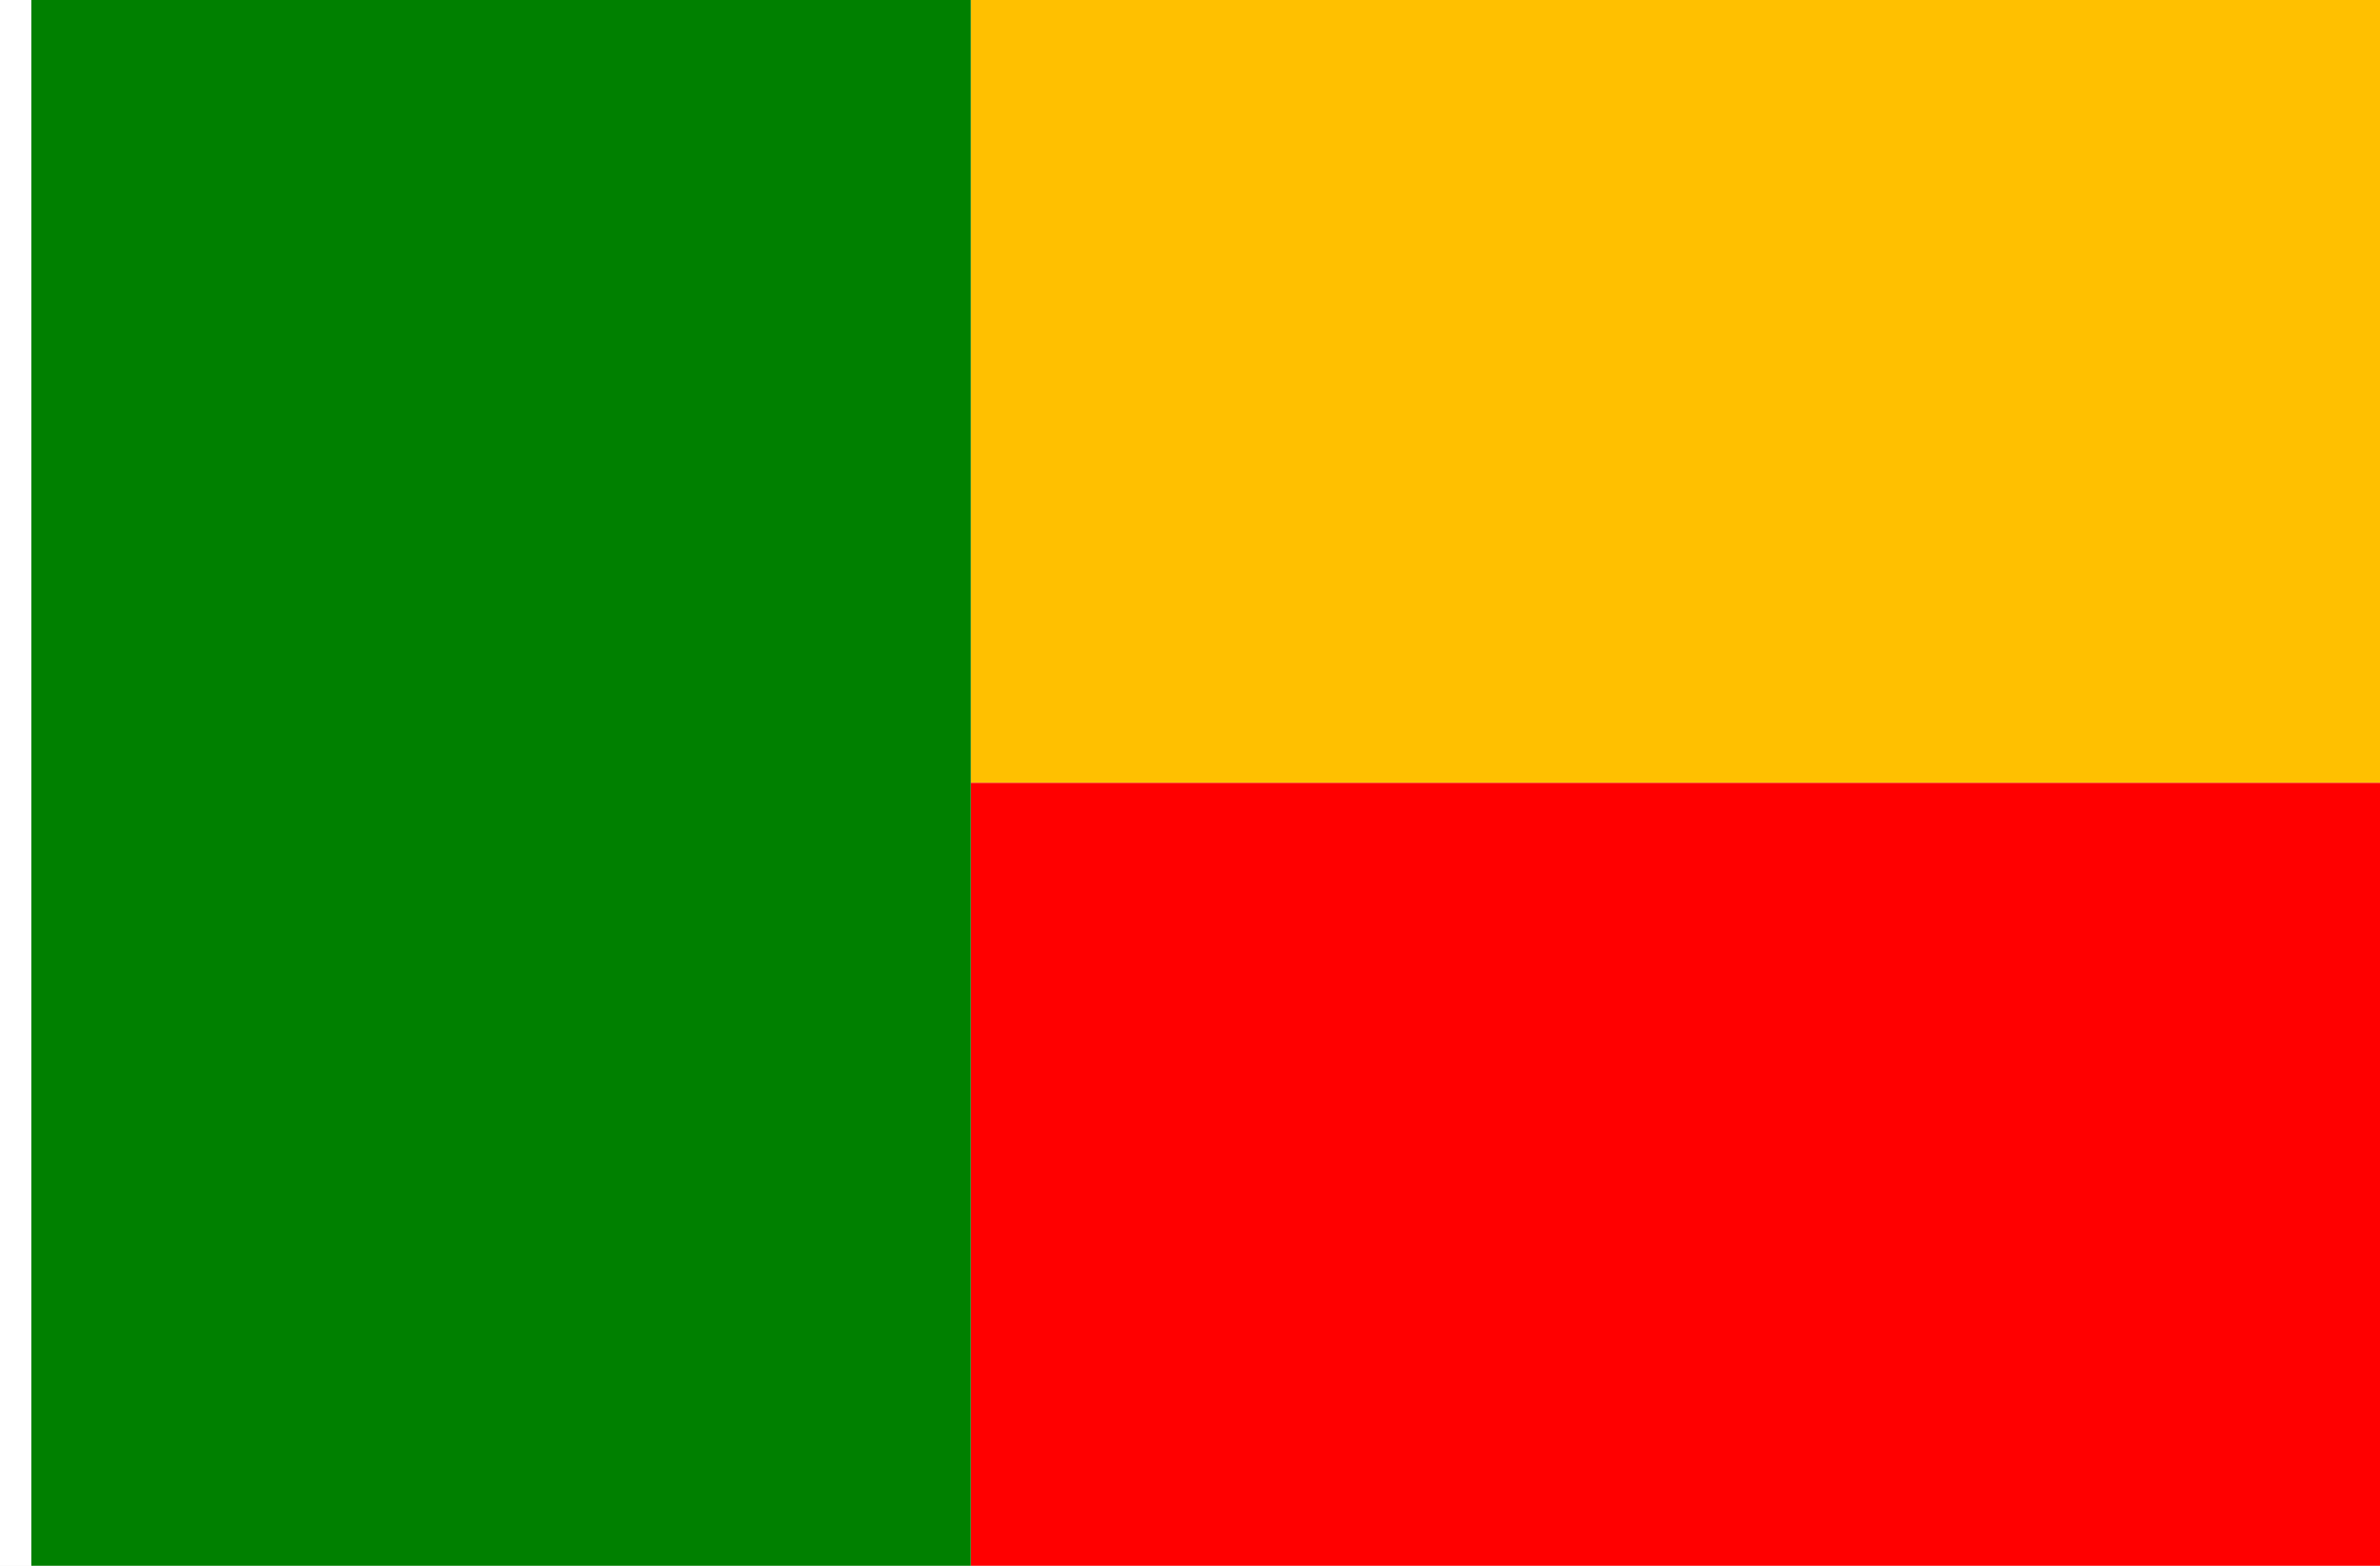
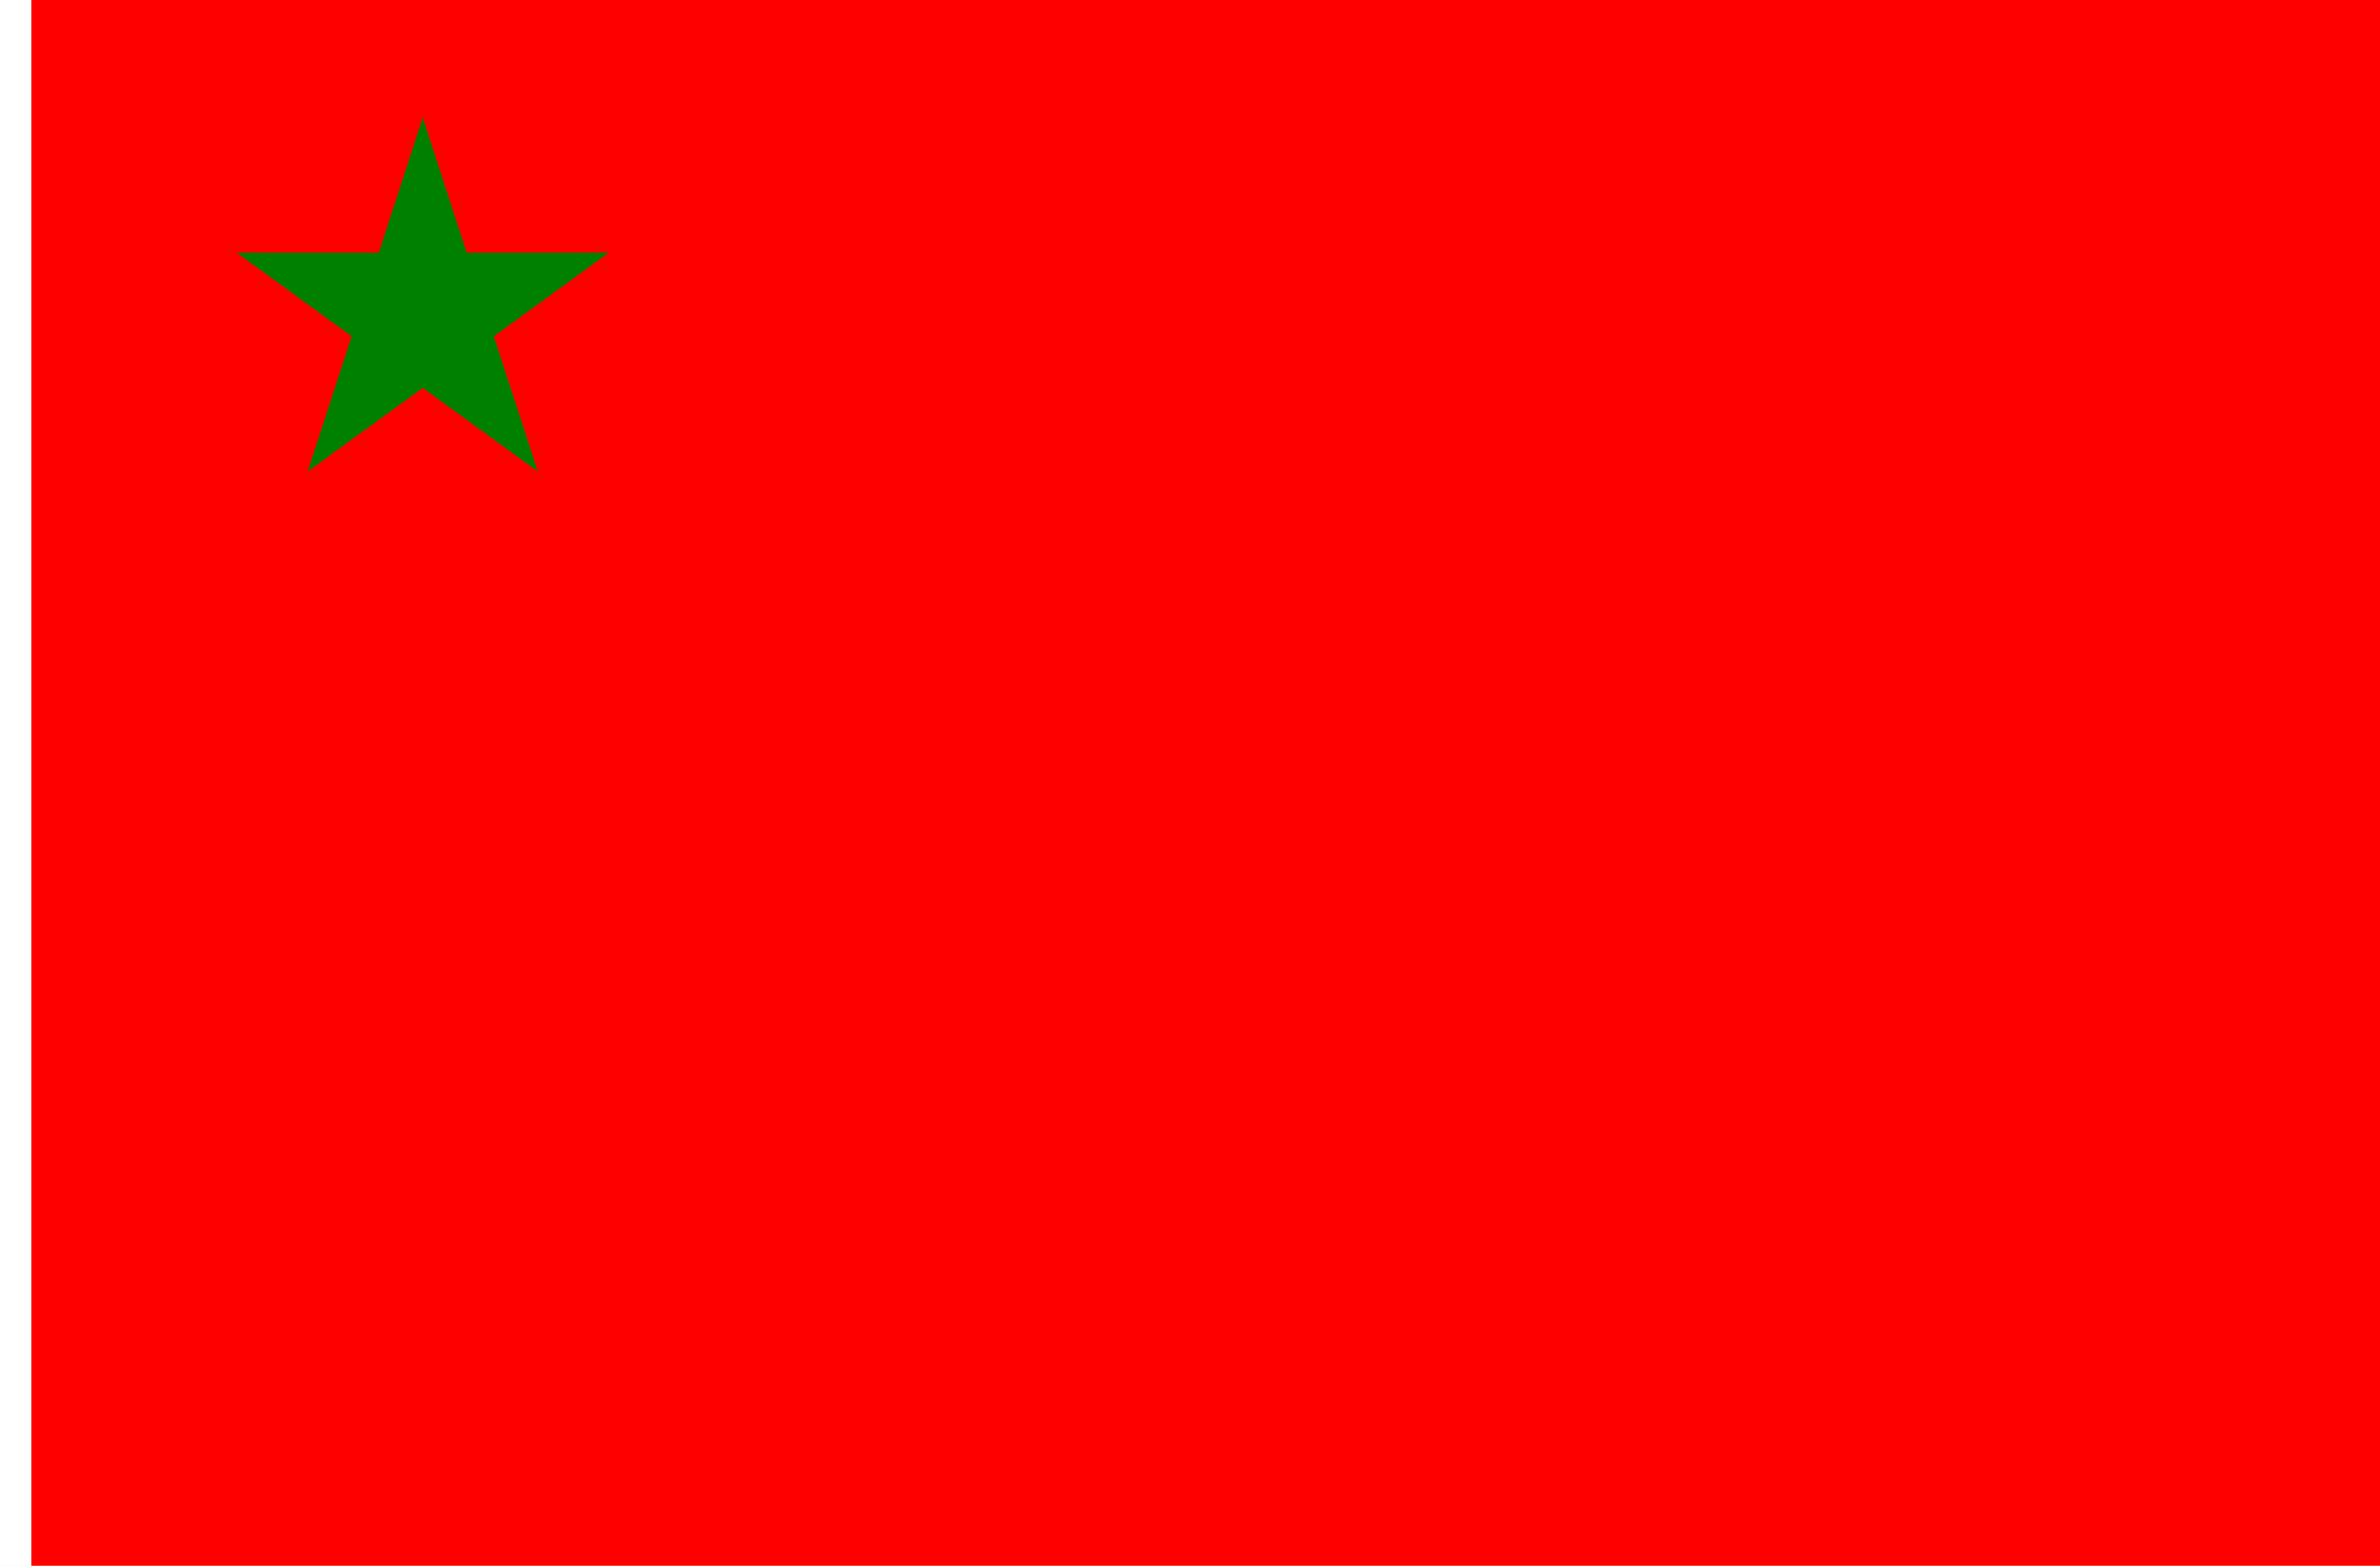
<svg xmlns="http://www.w3.org/2000/svg" width="2736" height="1800" viewBox="0 0 723.9 476.25" version="1.1" id="svg8">
  <defs id="defs2" />
  <g id="layer1" transform="translate(112.3345,-299.2679)">
    <path style="fill:#ffffff;fill-opacity:1;stroke:none;stroke-width:0.512px;stroke-linecap:butt;stroke-linejoin:miter;stroke-opacity:1" d="m -102.81,299.268 h -9.525 v 476.25 h 9.525 z" id="path1079" />
-     <path style="fill:#ffc000;fill-opacity:1;stroke:none;stroke-width:2.558px;stroke-linecap:butt;stroke-linejoin:miter;stroke-opacity:1" d="m 611.565,537.393 v -238.125 l -428.625,0 v 238.125 z" id="path882" />
-     <path id="path884" d="m 611.565,775.518 v -238.125 h -428.625 v 238.125 z" style="fill:#ff0000;fill-opacity:1;stroke:none;stroke-width:2.558px;stroke-linecap:butt;stroke-linejoin:miter;stroke-opacity:1" />
-     <path id="path880" d="m 182.94,299.268 h -285.75 v 476.25 h 285.75 z" style="fill:#008000;fill-opacity:1;stroke:none;stroke-width:2.803px;stroke-linecap:butt;stroke-linejoin:miter;stroke-opacity:1" />
+     <path id="path880" d="m 611.565,299.268 -714.375,0 v 476.25 l 714.375,0 z" style="fill:#ff0000;fill-opacity:1;stroke:none;stroke-width:2.803px;stroke-linecap:butt;stroke-linejoin:miter;stroke-opacity:1" />
+     <path id="path1" style="fill:#008000;fill-opacity:1;stroke-width:0.069;stroke-linecap:square" d="M 16.253,334.987 29.619,376.122 H 72.871 L 37.879,401.545 51.245,442.68 16.253,417.257 -18.739,442.68 -5.373,401.545 -40.365,376.122 H 2.887 Z" />
  </g>
</svg>
